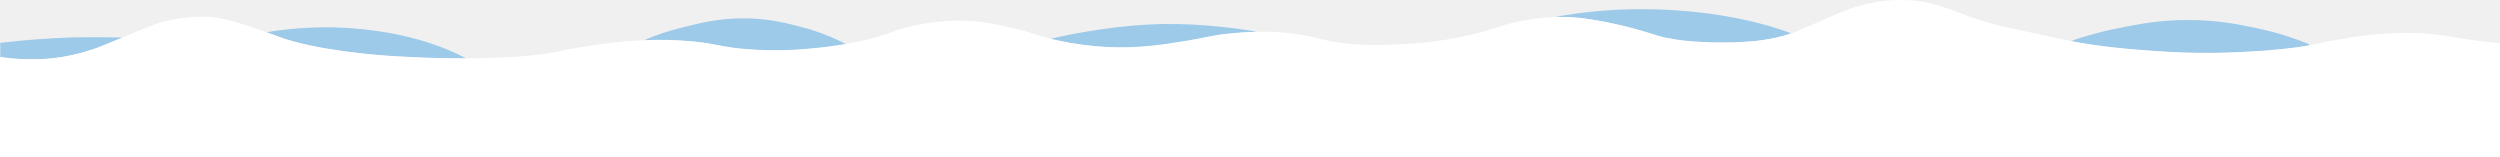
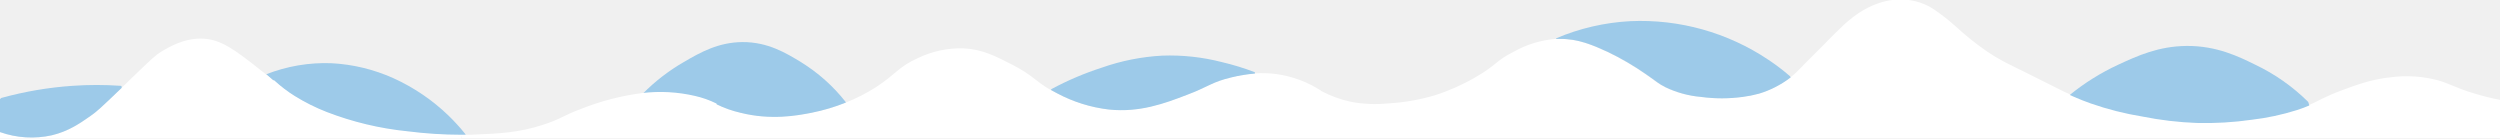
- <svg xmlns="http://www.w3.org/2000/svg" viewBox="0 0 1800.3 113.03">
+ <svg xmlns="http://www.w3.org/2000/svg" viewBox="0 0 776.03 42.98">
  <g id="Layer_2" data-name="Layer 2">
    <g id="Layer_1-2" data-name="Layer 1">
      <g id="Layer_2-2" data-name="Layer 2">
        <g id="Layer_1-2-2" data-name="Layer 1-2">
-           <g id="Layer_2-2-2" data-name="Layer 2-2">
-             <g id="Layer_1-2-2-2" data-name="Layer 1-2-2">
-               <path d="M1662.5,31.72l.8,1.1c-2.3.4-5.2.9-8.9,1.4-10.6,1.4-21.5,2.5-32.5,3-13.1.8-26.2,1.1-39.4,1s-26.4-.9-39.4-2c-12.6-.9-25-2.2-37.1-4-2.6-.4-8.1-1.3-15.1-2.6h0a263,263,0,0,1,34.8-9.4c13.9-2.8,29.1-5.8,49.5-5.8,21.7-.1,37.6,3.3,49.5,5.8A211.07,211.07,0,0,1,1662.5,31.72Z" fill="#9dcae9" />
-               <path d="M1120.9,12a341.4,341.4,0,0,1,53.4-5.3c35.3-.7,70.2,3.5,99.5,12,5.3,1.5,10.4,3.2,15.3,5l.8.4c-3.7,1.2-7.4,2.2-11.2,3.1s-7.6,1.5-11.6,2c-3.8.5-7.7.8-11.6,1a253.57,253.57,0,0,1-30.2,0,155.7,155.7,0,0,1-25.5-3c-5.3-1.1-6.5-1.8-13.9-4-8.8-2.7-18.1-5-27.8-7-10.4-2-20.9-4.1-34.8-4h-2.2Z" fill="#9dcae9" />
-               <path d="M880.1,19.42c8.1.8,16,1.9,23.8,3.2V23c-5.6.2-11.2.6-16.6,1.2-14.3,1.4-17,3-32.3,5.4-16,2.6-34,5.5-56.2,4.5a221.78,221.78,0,0,1-37.2-5c-1.7-.4-3.3-.7-4.6-1.1l.4-.3c11.7-2.7,23.8-4.9,36.4-6.7a351.29,351.29,0,0,1,43.4-3.7A342.38,342.38,0,0,1,880.1,19.42Z" fill="#9dcae9" />
-               <path d="M609.1,31.72l.2.2c-8,1.4-16.3,2.4-24.7,3.2a257.4,257.4,0,0,1-51.2,0,170,170,0,0,1-17.4-2.7c-5-1-10.1-1.8-15.2-2.3a263.42,263.42,0,0,0-37.7-.9,183.32,183.32,0,0,1,29.6-9.8c11.9-3,24.8-6.1,42.1-6.2,18.4-.1,32,3.5,42.1,6.2A147.61,147.61,0,0,1,609.1,31.72Z" fill="#9dcae9" />
-               <path d="M322.9,36c4.4,1.8,8.5,3.8,12.4,5.8v.4c-14,.1-27.9-.3-41.8-1.1a472.34,472.34,0,0,1-58.2-6c-8.1-1.4-15.8-3-23.2-5a118.75,118.75,0,0,1-14.6-4.8q-2.4-.9-5.7-2.1a263.6,263.6,0,0,1,47-3.5,266.64,266.64,0,0,1,44.6,4.6A206.34,206.34,0,0,1,322.9,36Z" fill="#9dcae9" />
-               <path d="M87.1,27l.8.3c-15.6,6.4-17.8,7.3-22.6,8.8a140.74,140.74,0,0,1-27.8,6,155.32,155.32,0,0,1-37.3-1V30.72H1.4c16.7-2,33.8-3.2,51-3.8C63.9,26.72,75.5,26.72,87.1,27Z" fill="#9dcae9" />
-               <path d="M951.8,28.32a159,159,0,0,0,21.6,3.4,216.35,216.35,0,0,0,26.7.5c11.2-.3,22.5-1.1,33.6-2.5a285,285,0,0,0,29-5.5c15.6-3.8,15-5.2,27.8-8a155.36,155.36,0,0,1,30.3-4h2.2c13.9-.1,24.4,2,34.8,4,9.7,2,19,4.3,27.8,7,7.4,2.2,8.7,2.9,13.9,4a155.7,155.7,0,0,0,25.5,3,253.57,253.57,0,0,0,30.2,0c3.9-.2,7.8-.5,11.6-1,4-.5,7.9-1.2,11.6-2a88.61,88.61,0,0,0,11.2-3.1l2.7-.9c1.9-.7,1.8-.7,9.3-4l11.6-5c6.4-2.8,7.9-3.5,11.6-5a115.15,115.15,0,0,1,13.9-5,111,111,0,0,1,13.9-3,91.27,91.27,0,0,1,9.3-1,107.45,107.45,0,0,1,13.9,0,93.1,93.1,0,0,1,13.9,2c2.4.6,4.7,1.3,7,2,3.1.9,5.4,1.8,6.8,2.2,2.3.8,4.1,1.5,4.8,1.8,7.3,2.9,15,5.6,23.2,8,4.6,1.4,8.8,2.3,11.6,3s4.1.9,13.9,3l4.6,1,4.6,1,4.6,1,4.6,1,4.6,1h0l1.3.3c3.3.7,6.4,1.3,9.3,1.9,7,1.4,12.5,2.2,15.1,2.6,12.1,1.8,24.5,3.1,37.1,4,13,1.1,26.2,1.8,39.4,2s26.4-.2,39.4-1c11-.6,21.9-1.6,32.5-3,3.7-.5,6.5-1,8.9-1.4,7.1-1.3,10.5-2.5,23.6-4.6a276.38,276.38,0,0,1,34.8-4,202.18,202.18,0,0,1,34.8,1c8.7,1.1,11.9,2.2,25.5,4,7.7,1,14.2,1.7,18.6,2v82H0V41a155,155,0,0,0,37.3,1,131.24,131.24,0,0,0,27.8-6c4.6-1.4,7-2.3,22.6-8.8L95.4,24c14.8-6.1,16.7-6.9,20.9-8a109.91,109.91,0,0,1,30.2-4c12.6.3,22.4,3.3,41.9,10l3,1c2.3.8,4,1.5,5.7,2.1a131.07,131.07,0,0,0,14.6,4.8,225.81,225.81,0,0,0,23.2,5,474.35,474.35,0,0,0,58.2,6c13.9.8,27.8,1.1,41.8,1.1,3.1,0,5.5-.1,7-.1,16.8-.3,31.1-.5,48.9-3,13.7-1.9,13.5-2.7,27.8-5A378.59,378.59,0,0,1,462.4,29a263.42,263.42,0,0,1,37.7.9c5.1.5,10.2,1.3,15.2,2.3a170,170,0,0,0,17.4,2.7,257.4,257.4,0,0,0,51.2,0c8.5-.7,16.7-1.8,24.7-3.2a203.43,203.43,0,0,0,21.9-4.8c14.2-4,16-6.3,30.3-9a154.24,154.24,0,0,1,32.5-3c13.6.3,23.3,2.4,34.9,5,15.2,3.4,16.9,5.2,27.8,7.9,1.4.3,3,.7,4.6,1.1a221.78,221.78,0,0,0,37.2,5c22.2,1,40.2-1.9,56.2-4.5,15.2-2.5,18-4,32.3-5.4,5.8-.6,11.6-.9,17.5-1.1,5.3-.2,10.7-.1,16,.2a158.09,158.09,0,0,1,32,5.1Z" fill="#fff" />
-             </g>
-           </g>
+           <path d="M199.54,29.12a47.27,47.27,0,0,1,16.25.89,29.47,29.47,0,0,1,6.55,2.31,34.41,34.41,0,0,0,7.5,2.67c9.52,2.39,17.67.87,22.08,0a59.25,59.25,0,0,0,10.65-3.16A54.69,54.69,0,0,0,272,27c6.13-4,6.89-6.28,13-9a30.56,30.56,0,0,1,14-3c5.87.27,10,2.42,15.06,5,6.57,3.36,7.29,5.18,12,7.89.6.34,1.27.7,2,1.07a45.19,45.19,0,0,0,16,5c9.55,1,17.34-1.9,24.22-4.52,6.57-2.5,7.76-4,13.92-5.45a46,46,0,0,1,7.17-1.19,32.44,32.44,0,0,1,6.89.2,34.06,34.06,0,0,1,13.77,5.12v.07a35.12,35.12,0,0,0,9.32,3.41,40,40,0,0,0,11.5.5,62.84,62.84,0,0,0,14.5-2.51,63.79,63.79,0,0,0,12.5-5.52c6.74-3.85,6.48-5.26,12-8a31.93,31.93,0,0,1,13.07-4h.93c6-.09,10.53,2,15,4a84.88,84.88,0,0,1,12,7c3.18,2.2,3.73,2.87,6,4a31.83,31.83,0,0,0,11,3,48.13,48.13,0,0,0,13,0,36.1,36.1,0,0,0,5-1,29.81,29.81,0,0,0,5-2A30.26,30.26,0,0,0,555.77,24c.38-.29.77-.6,1.17-.94.84-.72.78-.74,4-4l5-5c2.77-2.78,3.41-3.52,5-5a41,41,0,0,1,6-5,27.4,27.4,0,0,1,6-3,21.47,21.47,0,0,1,4-1l.6-.08h4.81l.59.08a18.93,18.93,0,0,1,6,2,30.62,30.62,0,0,1,3,2c1.32.94,2.34,1.76,2.94,2.25,1,.84,1.77,1.51,2.06,1.77a87.81,87.81,0,0,0,10,8,52.41,52.41,0,0,0,5,3c1.23.67,1.77.89,6,3l2,1,2,1,2,1,2,1,2,1v0l.55.28c1.41.71,2.74,1.35,4,1.91,3,1.37,5.39,2.23,6.52,2.63A94.74,94.74,0,0,0,665,36a105.3,105.3,0,0,0,17,2,101.81,101.81,0,0,0,17-1,75.79,75.79,0,0,0,14-3c1.61-.52,2.81-1,3.84-1.43,3.07-1.32,4.53-2.47,10.18-4.57,4.75-1.76,9.17-3.38,15-4a37.71,37.71,0,0,1,15,1c3.74,1.1,5.14,2.25,11,4a77.63,77.63,0,0,0,8,2V42.94H143.28v-.88h1.22c1.34,0,2.37,0,3-.07,7.24-.29,13.42-.53,21.07-3,5.91-1.9,5.81-2.68,12-5A77.87,77.87,0,0,1,199.54,29.12Z" fill="#fff" />
+           <path d="M483.06,11.88a68,68,0,0,1,23-5.31,71.24,71.24,0,0,1,42.89,12,66.53,66.53,0,0,1,6.59,5l.33.44A30.26,30.26,0,0,1,551,27.08a29.81,29.81,0,0,1-5,2,36.1,36.1,0,0,1-5,1,48.13,48.13,0,0,1-13,0,31.83,31.83,0,0,1-11-3c-2.27-1.14-2.82-1.82-6-4a84.88,84.88,0,0,0-12-7c-4.47-2-9-4.11-15-4h-.93Z" fill="#9dcae9" />
+           <path d="M716.5,31.64l.33,1.1c-1,.44-2.23.9-3.84,1.43a75.79,75.79,0,0,1-14,3,101.81,101.81,0,0,1-17,1,105.3,105.3,0,0,1-17-2,94.74,94.74,0,0,1-16-4.06c-1.13-.4-3.48-1.26-6.52-2.63v0a71.29,71.29,0,0,1,15-9.37c6-2.78,12.54-5.78,21.32-5.85,9.33-.07,16.21,3.34,21.32,5.85A60,60,0,0,1,716.5,31.64Z" fill="#9dcae9" />
+           <path d="M389.53,22.42v.42A46,46,0,0,0,382.36,24c-6.16,1.42-7.35,3-13.92,5.45C361.56,32.1,353.77,35,344.22,34a45.19,45.19,0,0,1-16-5c-.75-.37-1.42-.73-2-1.07l.16-.28A94.44,94.44,0,0,1,342,21a67.69,67.69,0,0,1,18.72-3.73,64.75,64.75,0,0,1,18.54,2A79.14,79.14,0,0,1,389.53,22.42Z" fill="#9dcae9" />
+           <path d="M262.5,31.64l.07.19A59.25,59.25,0,0,1,251.92,35c-4.41.87-12.56,2.39-22.08,0a34.41,34.41,0,0,1-7.5-2.67A29.47,29.47,0,0,0,215.75,30a47.27,47.27,0,0,0-16.25-.89,60.28,60.28,0,0,1,12.77-9.86c5.14-3,10.68-6.12,18.16-6.19,7.94-.07,13.79,3.54,18.15,6.19A53.17,53.17,0,0,1,262.5,31.64Z" fill="#9dcae9" />
+           <path d="M144.5,41.68v.37h-1.22A134.06,134.06,0,0,1,126.46,41a96.83,96.83,0,0,1-25.09-6,60.67,60.67,0,0,1-10-5,42.13,42.13,0,0,1-6.31-4.85c-.71-.63-1.49-1.3-2.44-2.09a50.37,50.37,0,0,1,20.23-3.44,53.65,53.65,0,0,1,19.24,4.64,60.47,60.47,0,0,1,17.11,11.6A63.6,63.6,0,0,1,144.5,41.68Z" fill="#9dcae9" />
+           <path d="M82.58,23.08c1,.78,1.73,1.46,2.44,2.09A42.13,42.13,0,0,0,91.33,30a60.67,60.67,0,0,0,10,5,96.83,96.83,0,0,0,25.09,6,134.06,134.06,0,0,0,16.82,1.08V43H0V41a29.16,29.16,0,0,0,16.06,1c5.08-1.19,8.55-3.53,12-6,2-1.44,3-2.33,9.73-8.77L41.11,24c6.36-6.11,7.18-6.88,9-8,2.52-1.5,7.23-4.29,13-4,5.45.28,9.66,3.3,18.07,10Z" fill="#fff" />
+           <path d="M37.5,26.88l.33.34c-6.71,6.44-7.69,7.34-9.73,8.77-3.49,2.45-7,4.79-12,6A29.16,29.16,0,0,1,0,41V30.64h.5a111.41,111.41,0,0,1,22-3.75A108.23,108.23,0,0,1,37.5,26.88Z" fill="#9dcae9" />
+           <path d="M85,25.17A42.13,42.13,0,0,0,91.33,30a60.67,60.67,0,0,0,10,5,96.83,96.83,0,0,0,25.09,6,134.06,134.06,0,0,0,16.82,1.08h1.22c1.34,0,2.37,0,3-.07,7.24-.29,13.42-.53,21.07-3,5.91-1.9,5.81-2.68,12-5a77.87,77.87,0,0,1,18.88-4.88,47.27,47.27,0,0,1,16.25.89,29.47,29.47,0,0,1,6.55,2.31" fill="none" stroke="#fff" stroke-linecap="round" stroke-linejoin="round" stroke-width="0.5" />
+           <path d="M.5,30.64a111.41,111.41,0,0,1,22-3.75,108.23,108.23,0,0,1,15,0" fill="none" stroke="#9dcae9" stroke-linecap="round" stroke-linejoin="round" stroke-width="0.5" />
        </g>
      </g>
    </g>
  </g>
</svg>
